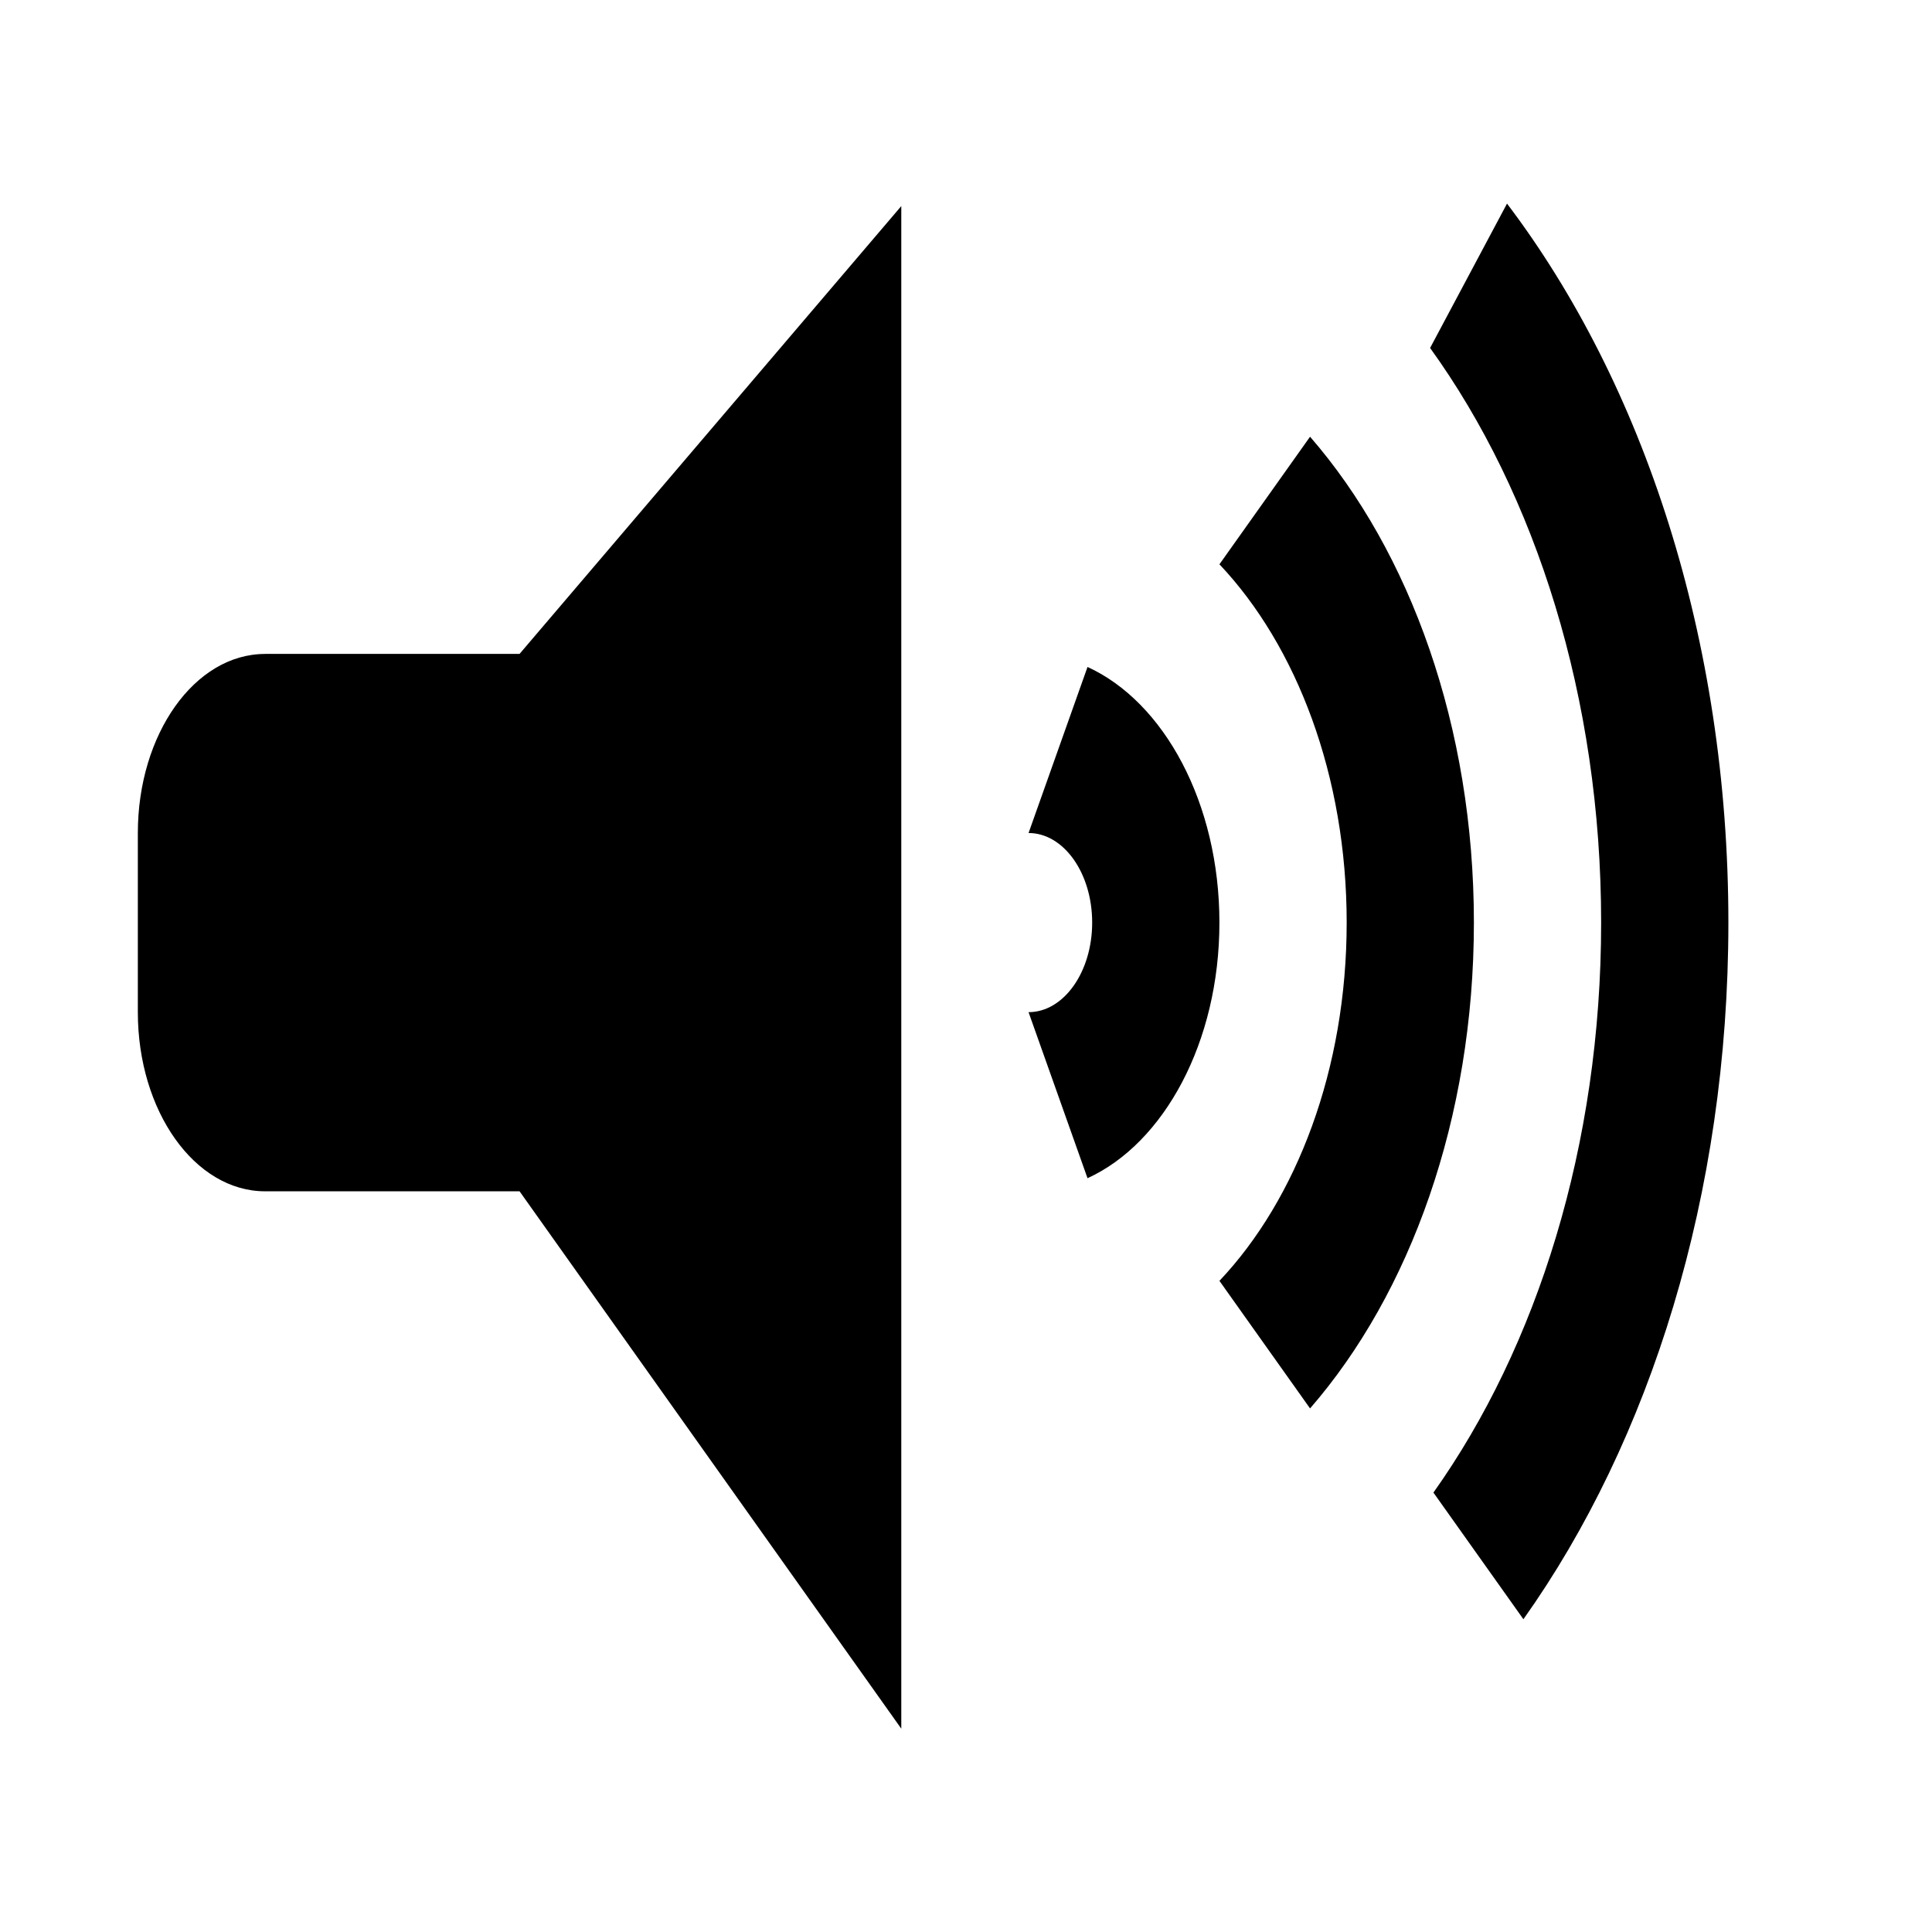
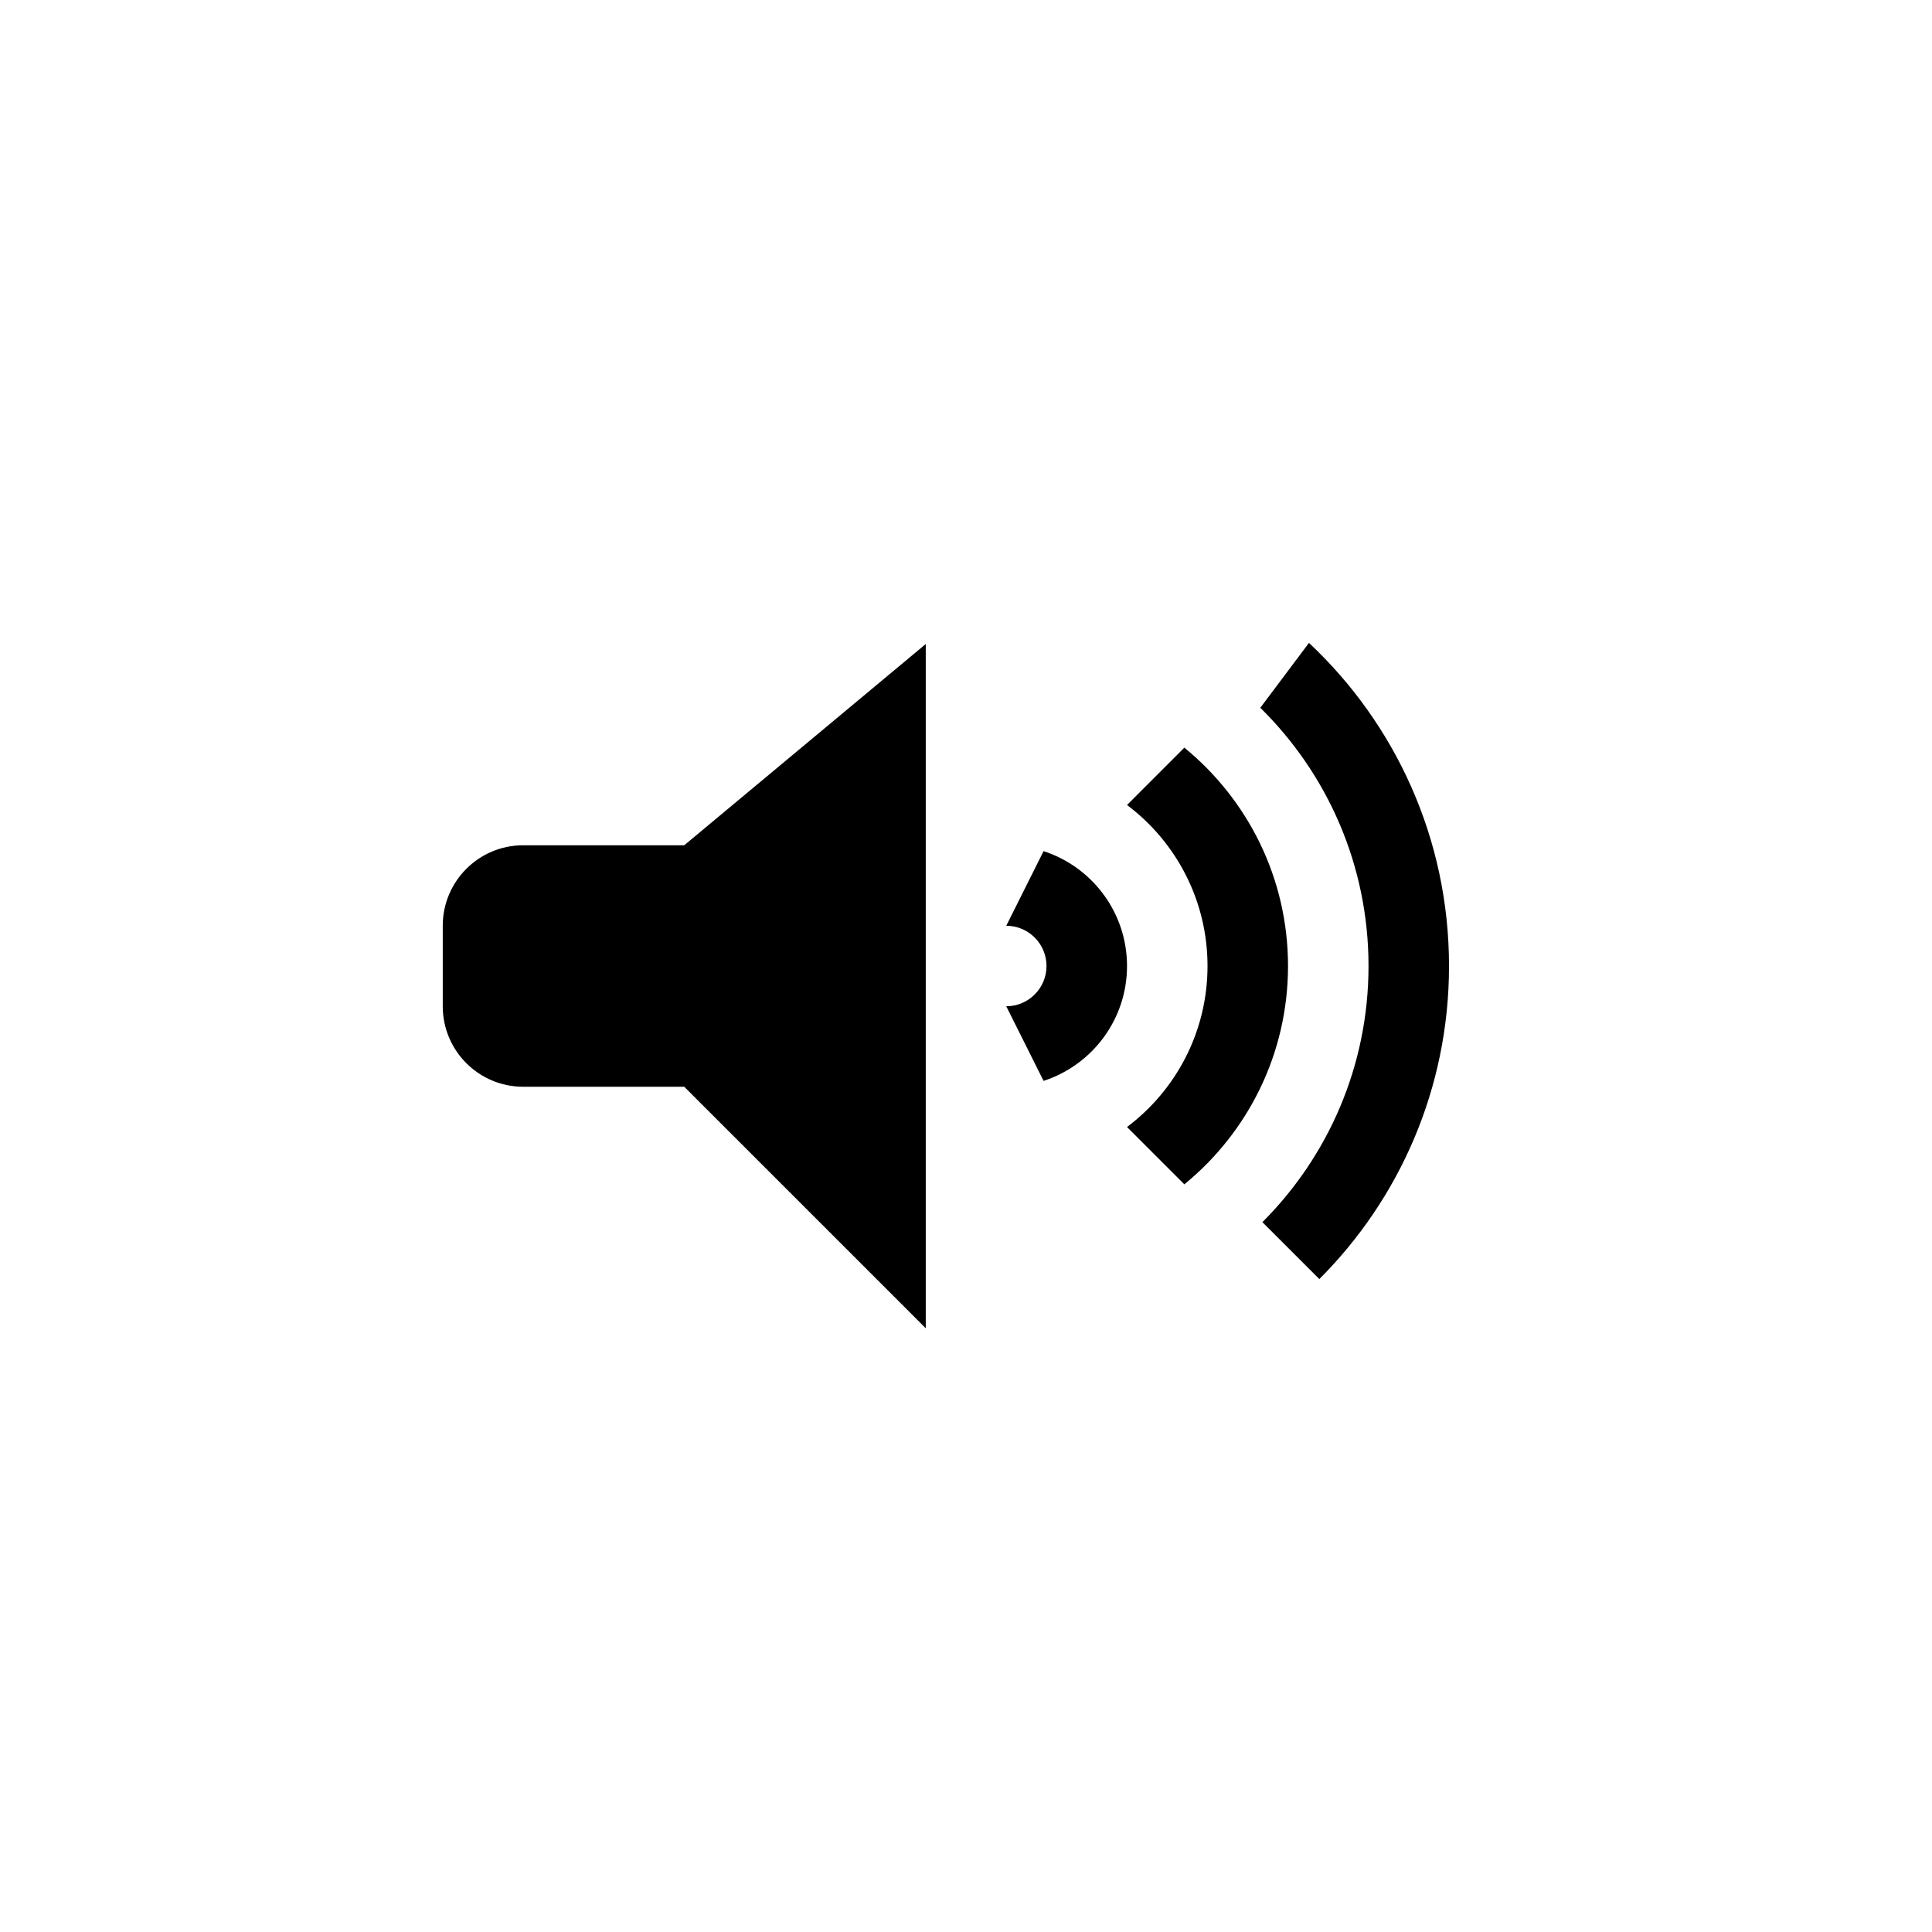
- <svg xmlns="http://www.w3.org/2000/svg" version="1.1" width="76.011" height="76.011" viewBox="0 0 76.01 76.01" enable-background="new 0 0 76.01 76.01" xml:space="preserve" id="svg2">
-   <defs id="defs8" />
-   <path d="m 10.429,25.726 10.012,-2.17e-4 15.018,-17.618 0,59.903 -15.018,-21.142 -10.012,0 c -2.765,0 -5.006,-3.155 -5.006,-7.047 l 0,-7.047 c 0,-3.892 2.241,-7.047 5.006,-7.047 z m 57.57,10.571 c 0,10.704 -3.082,20.393 -8.064,27.408 l -3.54,-4.983 c 4.077,-5.739 6.598,-13.667 6.598,-22.425 0,-8.85 -2.575,-16.854 -6.729,-22.607 l 3.026,-5.68 c 5.36,7.072 8.709,17.129 8.709,28.286 z m -10.012,0 c 0,7.709 -2.512,14.591 -6.446,19.114 L 47.976,50.392 c 3.04,-3.214 5.006,-8.332 5.006,-14.096 0,-5.764 -1.966,-10.881 -5.006,-14.095 l 3.565,-5.019 c 3.934,4.523 6.446,11.406 6.446,19.114 z m -10.012,0 c 0,4.698 -2.177,8.681 -5.189,10.057 l -2.32,-6.533 c 1.382,0 2.503,-1.578 2.503,-3.524 0,-1.946 -1.121,-3.524 -2.503,-3.524 l 2.32,-6.533 c 3.012,1.376 5.189,5.358 5.189,10.057 z" id="path4" style="fill:#000000;fill-opacity:1;stroke-width:0.2;stroke-linejoin:round" />
+ <svg xmlns="http://www.w3.org/2000/svg" version="1.1" baseProfile="full" width="76.011" height="76.011" viewBox="0 0 76.01 76.01" enable-background="new 0 0 76.01 76.01" xml:space="preserve">
+   <path fill="#000000" fill-opacity="1" stroke-width="0.2" stroke-linejoin="round" d="M 20.586,33.255L 26.92,33.255L 36.422,25.337L 36.422,52.257L 26.92,42.756L 20.586,42.756C 18.837,42.756 17.419,41.338 17.419,39.589L 17.419,36.422C 17.419,34.673 18.837,33.255 20.586,33.255 Z M 57.008,38.005C 57.008,42.816 55.058,47.17 51.906,50.322L 49.666,48.083C 52.246,45.504 53.841,41.941 53.841,38.005C 53.841,34.028 52.212,30.431 49.584,27.846L 51.498,25.293C 54.889,28.471 57.008,32.991 57.008,38.005 Z M 50.674,38.005C 50.674,41.47 49.084,44.563 46.595,46.595L 44.34,44.34C 46.263,42.895 47.507,40.596 47.507,38.005C 47.507,35.415 46.263,33.115 44.34,31.671L 46.595,29.415C 49.084,31.448 50.674,34.541 50.674,38.005 Z M 44.34,38.005C 44.34,40.117 42.962,41.906 41.057,42.525L 39.589,39.589C 40.463,39.589 41.172,38.88 41.172,38.005C 41.172,37.131 40.463,36.422 39.589,36.422L 41.057,33.486C 42.962,34.104 44.34,35.894 44.34,38.005 Z " />
</svg>
